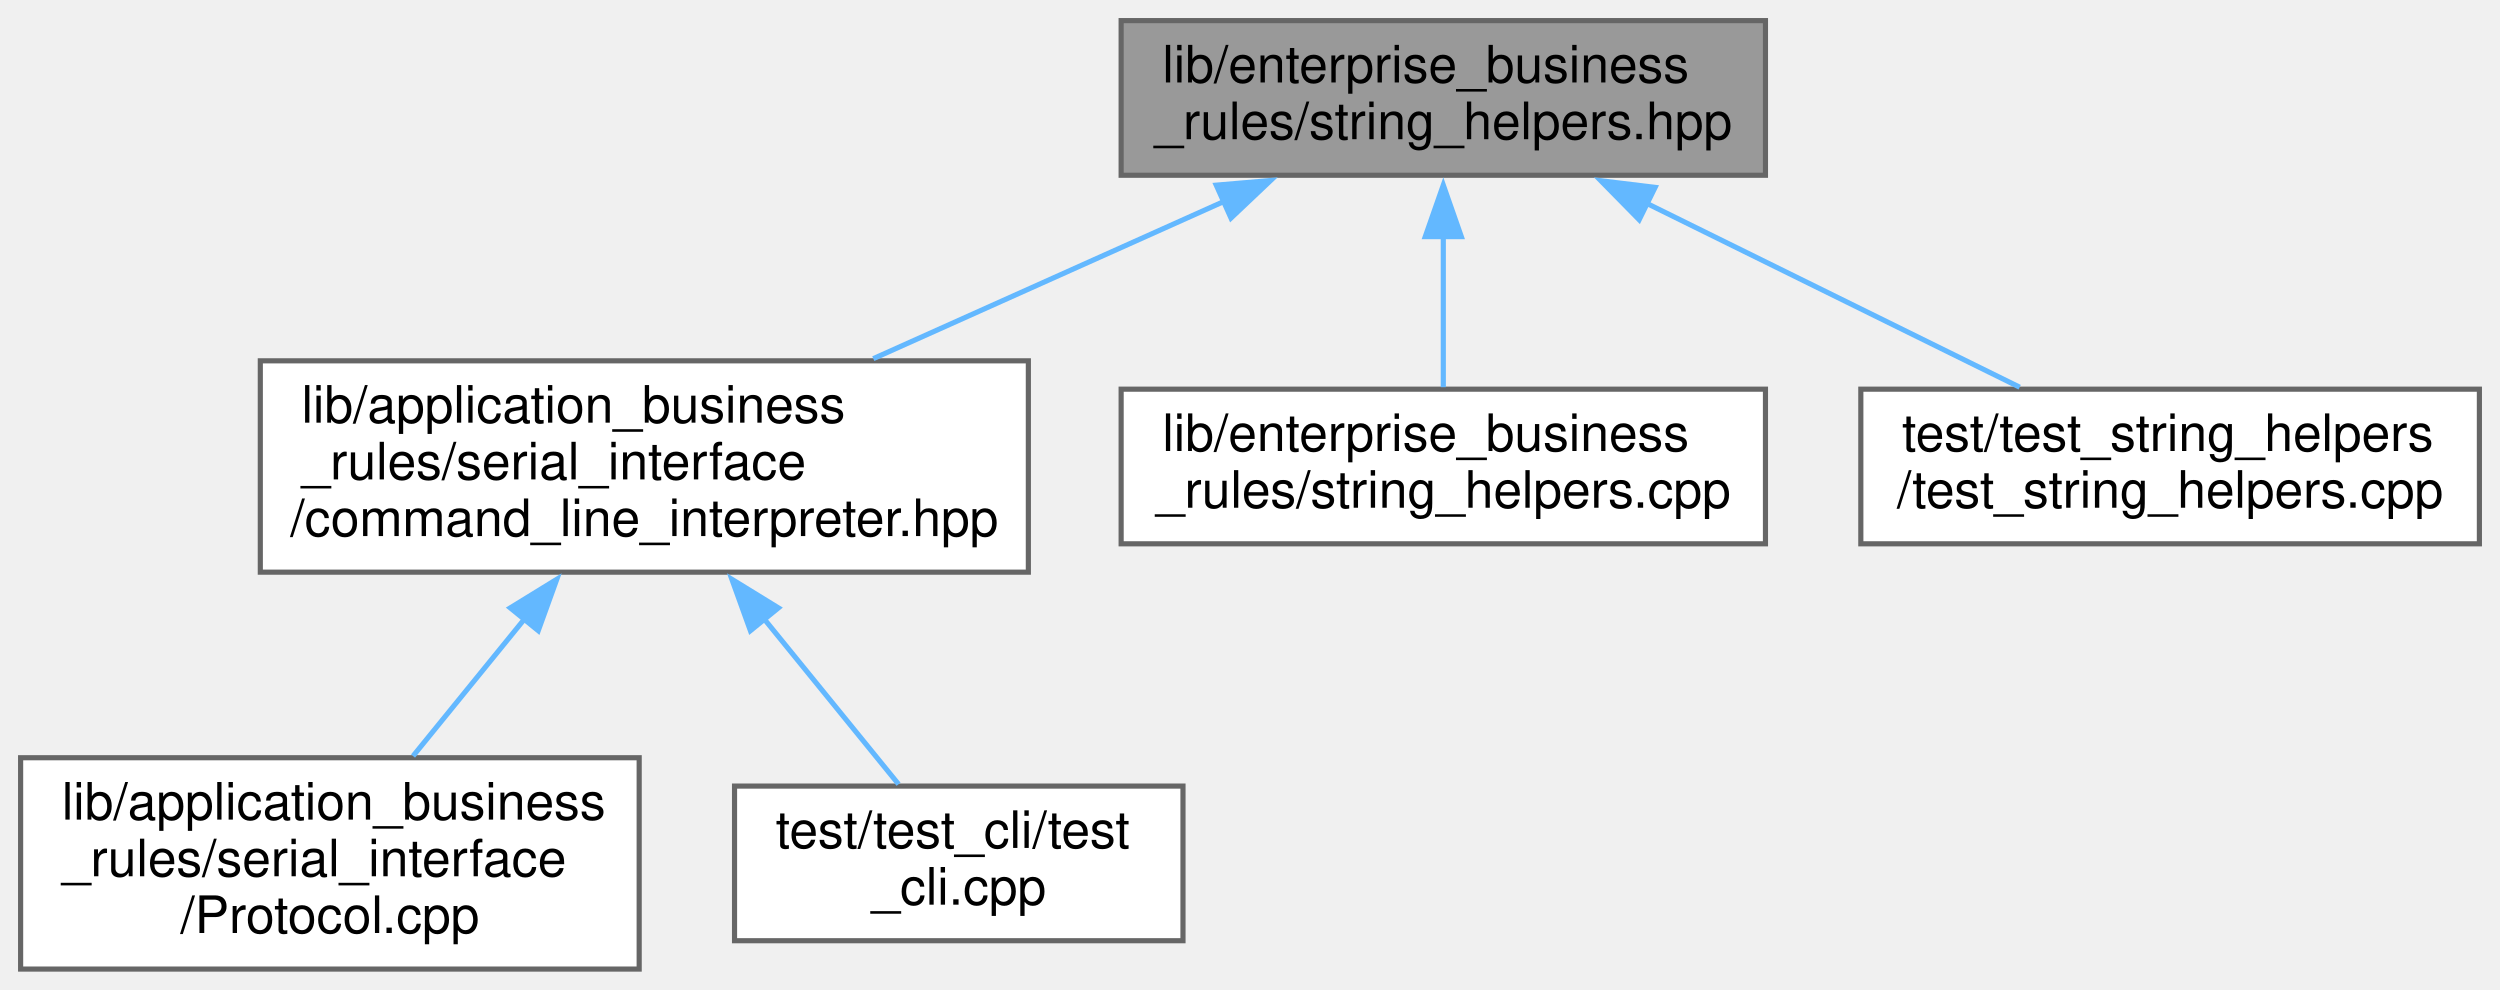
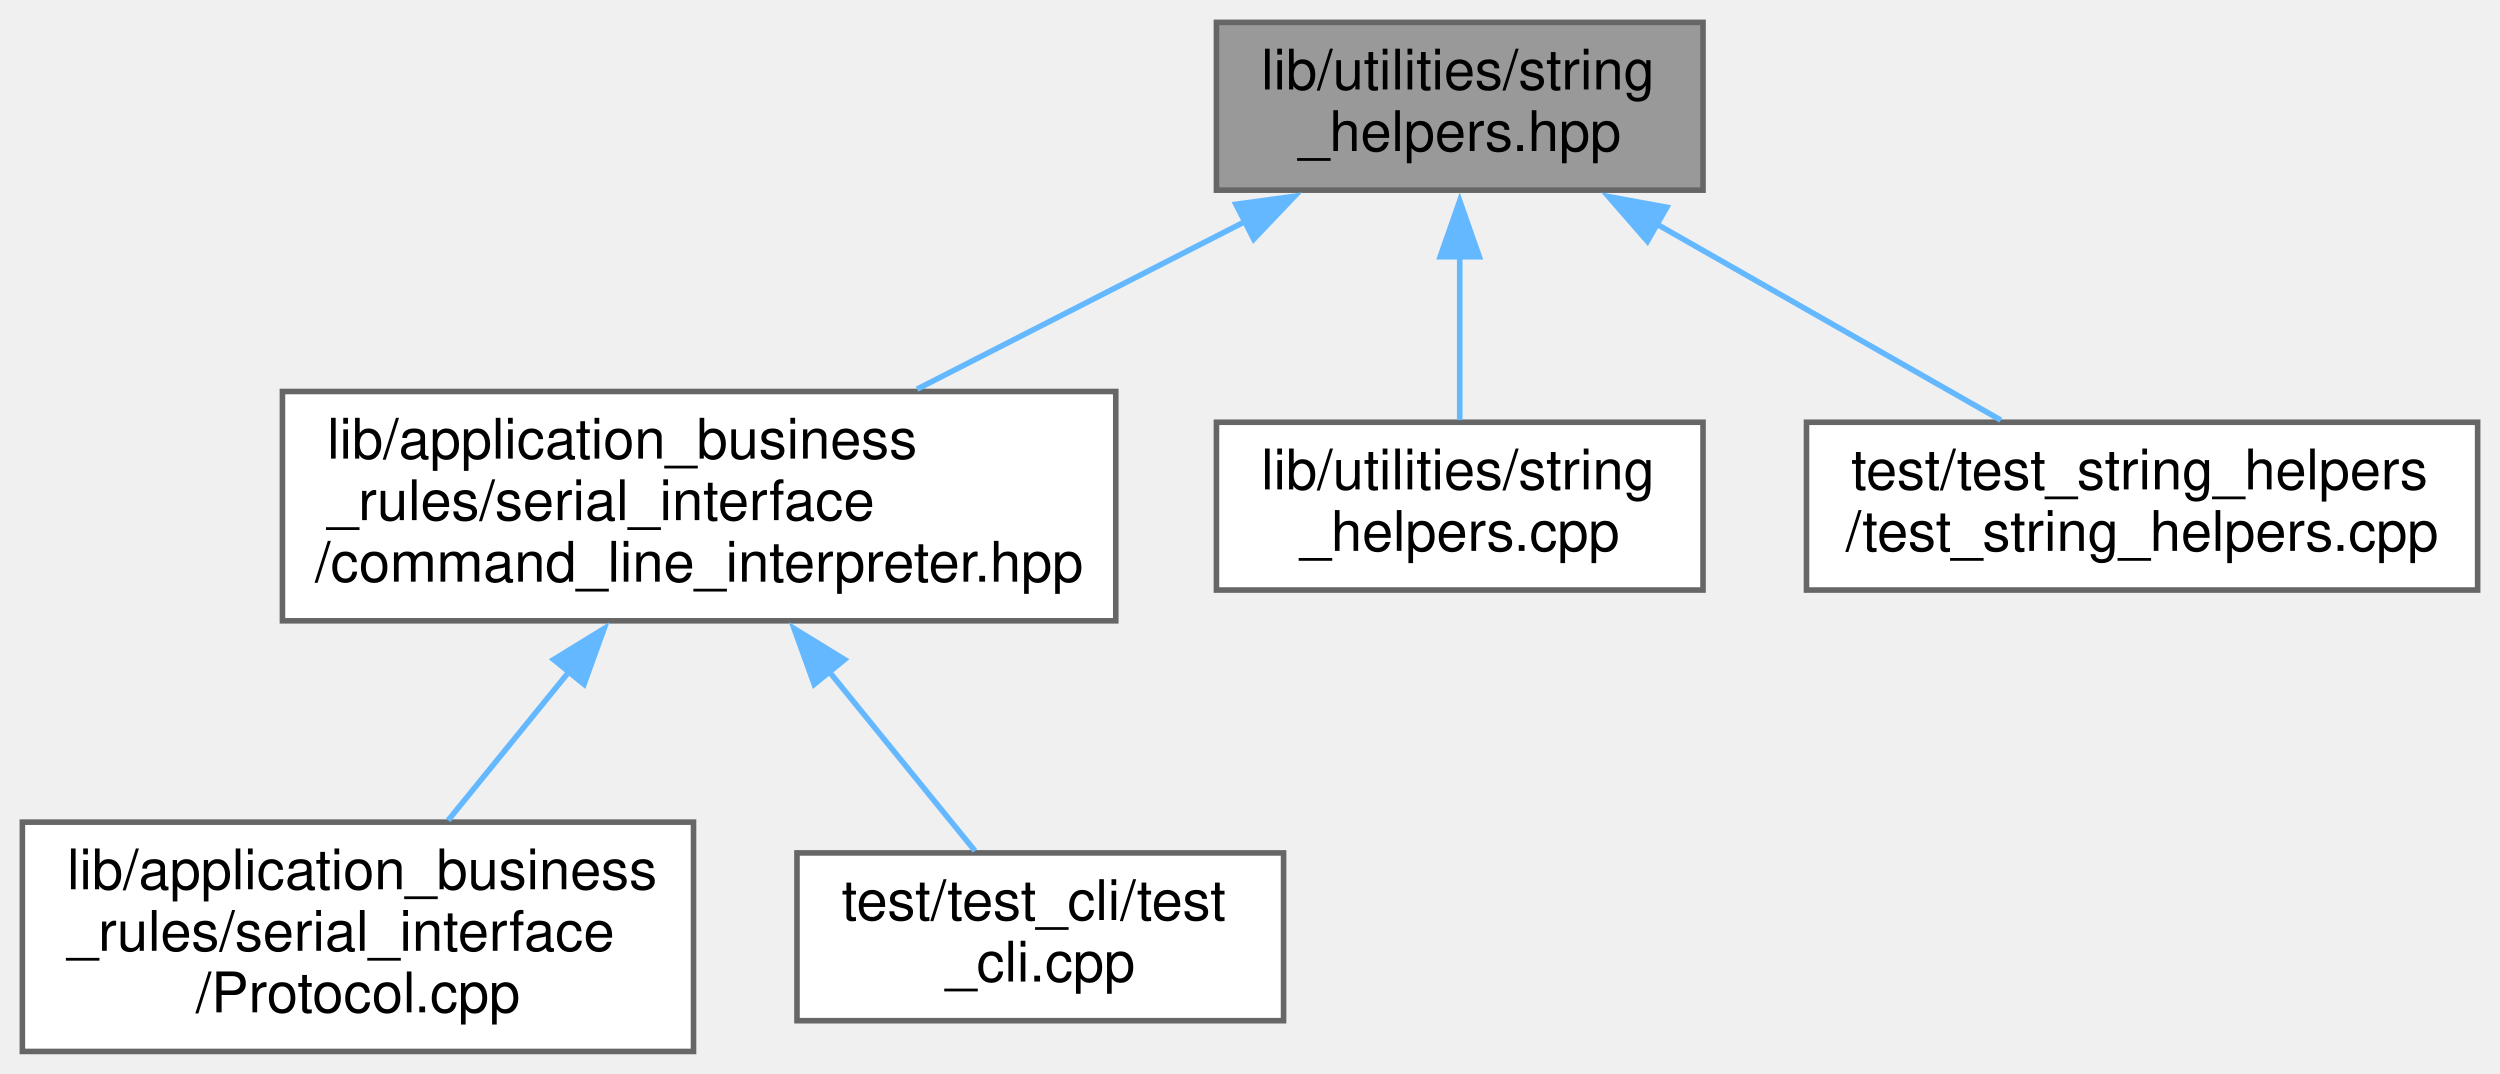
- <svg xmlns="http://www.w3.org/2000/svg" xmlns:xlink="http://www.w3.org/1999/xlink" width="485pt" height="192pt" viewBox="0.00 0.00 485.00 192.00">
+ <svg xmlns="http://www.w3.org/2000/svg" xmlns:xlink="http://www.w3.org/1999/xlink" width="447pt" height="192pt" viewBox="0.00 0.00 447.00 192.00">
  <g id="graph0" class="graph" transform="scale(1 1) rotate(0) translate(4 188)">
    <g id="node1" class="node">
      <g id="a_node1">
        <a xlink:title=" ">
-           <polygon fill="#999999" stroke="#666666" points="338.5,-184 213.5,-184 213.5,-154 338.5,-154 338.5,-184" />
-           <text text-anchor="start" x="221.5" y="-172" font-family="Helvetica,sans-Serif" font-size="10.00">lib/enterprise_business</text>
-           <text text-anchor="middle" x="276" y="-161" font-family="Helvetica,sans-Serif" font-size="10.00">_rules/string_helpers.hpp</text>
+           <polygon fill="#999999" stroke="#666666" points="300.5,-184 213.5,-184 213.5,-154 300.5,-154 300.5,-184" />
+           <text text-anchor="start" x="221.5" y="-172" font-family="Helvetica,sans-Serif" font-size="10.00">lib/utilities/string</text>
+           <text text-anchor="middle" x="257" y="-161" font-family="Helvetica,sans-Serif" font-size="10.00">_helpers.hpp</text>
        </a>
      </g>
    </g>
    <g id="node2" class="node">
      <g id="a_node2">
        <a xlink:href="command__line__interpreter_8hpp.xhtml" target="_top" xlink:title=" ">
          <polygon fill="white" stroke="#666666" points="195.5,-118 46.5,-118 46.5,-77 195.5,-77 195.5,-118" />
          <text text-anchor="start" x="54.5" y="-106" font-family="Helvetica,sans-Serif" font-size="10.00">lib/application_business</text>
          <text text-anchor="start" x="54.5" y="-95" font-family="Helvetica,sans-Serif" font-size="10.00">_rules/serial_interface</text>
          <text text-anchor="middle" x="121" y="-84" font-family="Helvetica,sans-Serif" font-size="10.00">/command_line_interpreter.hpp</text>
        </a>
      </g>
    </g>
    <g id="edge1" class="edge">
-       <path fill="none" stroke="#63b8ff" d="M233.58,-148.98C212.42,-139.49 186.84,-128.02 165.42,-118.42" />
-       <polygon fill="#63b8ff" stroke="#63b8ff" points="231.95,-152.08 242.5,-152.98 234.81,-145.7 231.95,-152.08" />
+       <path fill="none" stroke="#63b8ff" d="M218.76,-148.46C200.4,-139.07 178.43,-127.85 159.97,-118.42" />
+       <polygon fill="#63b8ff" stroke="#63b8ff" points="216.98,-151.48 227.47,-152.91 220.16,-145.24 216.98,-151.48" />
    </g>
    <g id="node5" class="node">
      <g id="a_node5">
        <a xlink:href="string__helpers_8cpp.xhtml" target="_top" xlink:title=" ">
-           <polygon fill="white" stroke="#666666" points="338.5,-112.5 213.5,-112.5 213.5,-82.5 338.5,-82.5 338.5,-112.5" />
-           <text text-anchor="start" x="221.5" y="-100.5" font-family="Helvetica,sans-Serif" font-size="10.00">lib/enterprise_business</text>
-           <text text-anchor="middle" x="276" y="-89.5" font-family="Helvetica,sans-Serif" font-size="10.00">_rules/string_helpers.cpp</text>
+           <polygon fill="white" stroke="#666666" points="300.5,-112.5 213.5,-112.5 213.5,-82.5 300.5,-82.5 300.5,-112.5" />
+           <text text-anchor="start" x="221.5" y="-100.5" font-family="Helvetica,sans-Serif" font-size="10.00">lib/utilities/string</text>
+           <text text-anchor="middle" x="257" y="-89.5" font-family="Helvetica,sans-Serif" font-size="10.00">_helpers.cpp</text>
        </a>
      </g>
    </g>
    <g id="edge4" class="edge">
-       <path fill="none" stroke="#63b8ff" d="M276,-142.26C276,-132.33 276,-121.36 276,-112.88" />
-       <polygon fill="#63b8ff" stroke="#63b8ff" points="272.5,-142.09 276,-152.09 279.5,-142.09 272.5,-142.09" />
+       <path fill="none" stroke="#63b8ff" d="M257,-142.26C257,-132.33 257,-121.36 257,-112.88" />
+       <polygon fill="#63b8ff" stroke="#63b8ff" points="253.5,-142.09 257,-152.09 260.5,-142.09 253.5,-142.09" />
    </g>
    <g id="node6" class="node">
      <g id="a_node6">
        <a xlink:href="test__string__helpers_8cpp.xhtml" target="_top" xlink:title=" ">
-           <polygon fill="white" stroke="#666666" points="477,-112.5 357,-112.5 357,-82.5 477,-82.5 477,-112.5" />
-           <text text-anchor="start" x="365" y="-100.5" font-family="Helvetica,sans-Serif" font-size="10.00">test/test_string_helpers</text>
-           <text text-anchor="middle" x="417" y="-89.5" font-family="Helvetica,sans-Serif" font-size="10.00">/test_string_helpers.cpp</text>
+           <polygon fill="white" stroke="#666666" points="439,-112.5 319,-112.5 319,-82.5 439,-82.5 439,-112.5" />
+           <text text-anchor="start" x="327" y="-100.5" font-family="Helvetica,sans-Serif" font-size="10.00">test/test_string_helpers</text>
+           <text text-anchor="middle" x="379" y="-89.5" font-family="Helvetica,sans-Serif" font-size="10.00">/test_string_helpers.cpp</text>
        </a>
      </g>
    </g>
    <g id="edge5" class="edge">
-       <path fill="none" stroke="#63b8ff" d="M315.34,-148.61C338.33,-137.28 366.85,-123.22 387.82,-112.88" />
-       <polygon fill="#63b8ff" stroke="#63b8ff" points="314,-145.37 306.57,-152.93 317.09,-151.65 314,-145.37" />
+       <path fill="none" stroke="#63b8ff" d="M292.12,-147.99C311.82,-136.77 335.93,-123.04 353.75,-112.88" />
+       <polygon fill="#63b8ff" stroke="#63b8ff" points="290.55,-144.86 283.59,-152.85 294.02,-150.94 290.55,-144.86" />
    </g>
    <g id="node3" class="node">
      <g id="a_node3">
        <a xlink:href="Protocol_8cpp.xhtml" target="_top" xlink:title=" ">
          <polygon fill="white" stroke="#666666" points="120,-41 0,-41 0,0 120,0 120,-41" />
          <text text-anchor="start" x="8" y="-29" font-family="Helvetica,sans-Serif" font-size="10.00">lib/application_business</text>
          <text text-anchor="start" x="8" y="-18" font-family="Helvetica,sans-Serif" font-size="10.00">_rules/serial_interface</text>
          <text text-anchor="middle" x="60" y="-7" font-family="Helvetica,sans-Serif" font-size="10.00">/Protocol.cpp</text>
        </a>
      </g>
    </g>
    <g id="edge2" class="edge">
      <path fill="none" stroke="#63b8ff" d="M97.74,-67.9C90.53,-59.04 82.75,-49.47 76.13,-41.33" />
      <polygon fill="#63b8ff" stroke="#63b8ff" points="94.99,-70.07 104.02,-75.62 100.42,-65.65 94.99,-70.07" />
    </g>
    <g id="node4" class="node">
      <g id="a_node4">
        <a xlink:href="test__cli_8cpp.xhtml" target="_top" xlink:title=" ">
          <polygon fill="white" stroke="#666666" points="225.5,-35.5 138.5,-35.5 138.5,-5.5 225.5,-5.5 225.5,-35.5" />
          <text text-anchor="start" x="146.5" y="-23.5" font-family="Helvetica,sans-Serif" font-size="10.00">test/test_cli/test</text>
          <text text-anchor="middle" x="182" y="-12.5" font-family="Helvetica,sans-Serif" font-size="10.00">_cli.cpp</text>
        </a>
      </g>
    </g>
    <g id="edge3" class="edge">
      <path fill="none" stroke="#63b8ff" d="M144.24,-67.93C153.15,-56.97 162.94,-44.93 170.32,-35.86" />
      <polygon fill="#63b8ff" stroke="#63b8ff" points="141.58,-65.65 137.98,-75.62 147.01,-70.07 141.58,-65.65" />
    </g>
  </g>
</svg>
